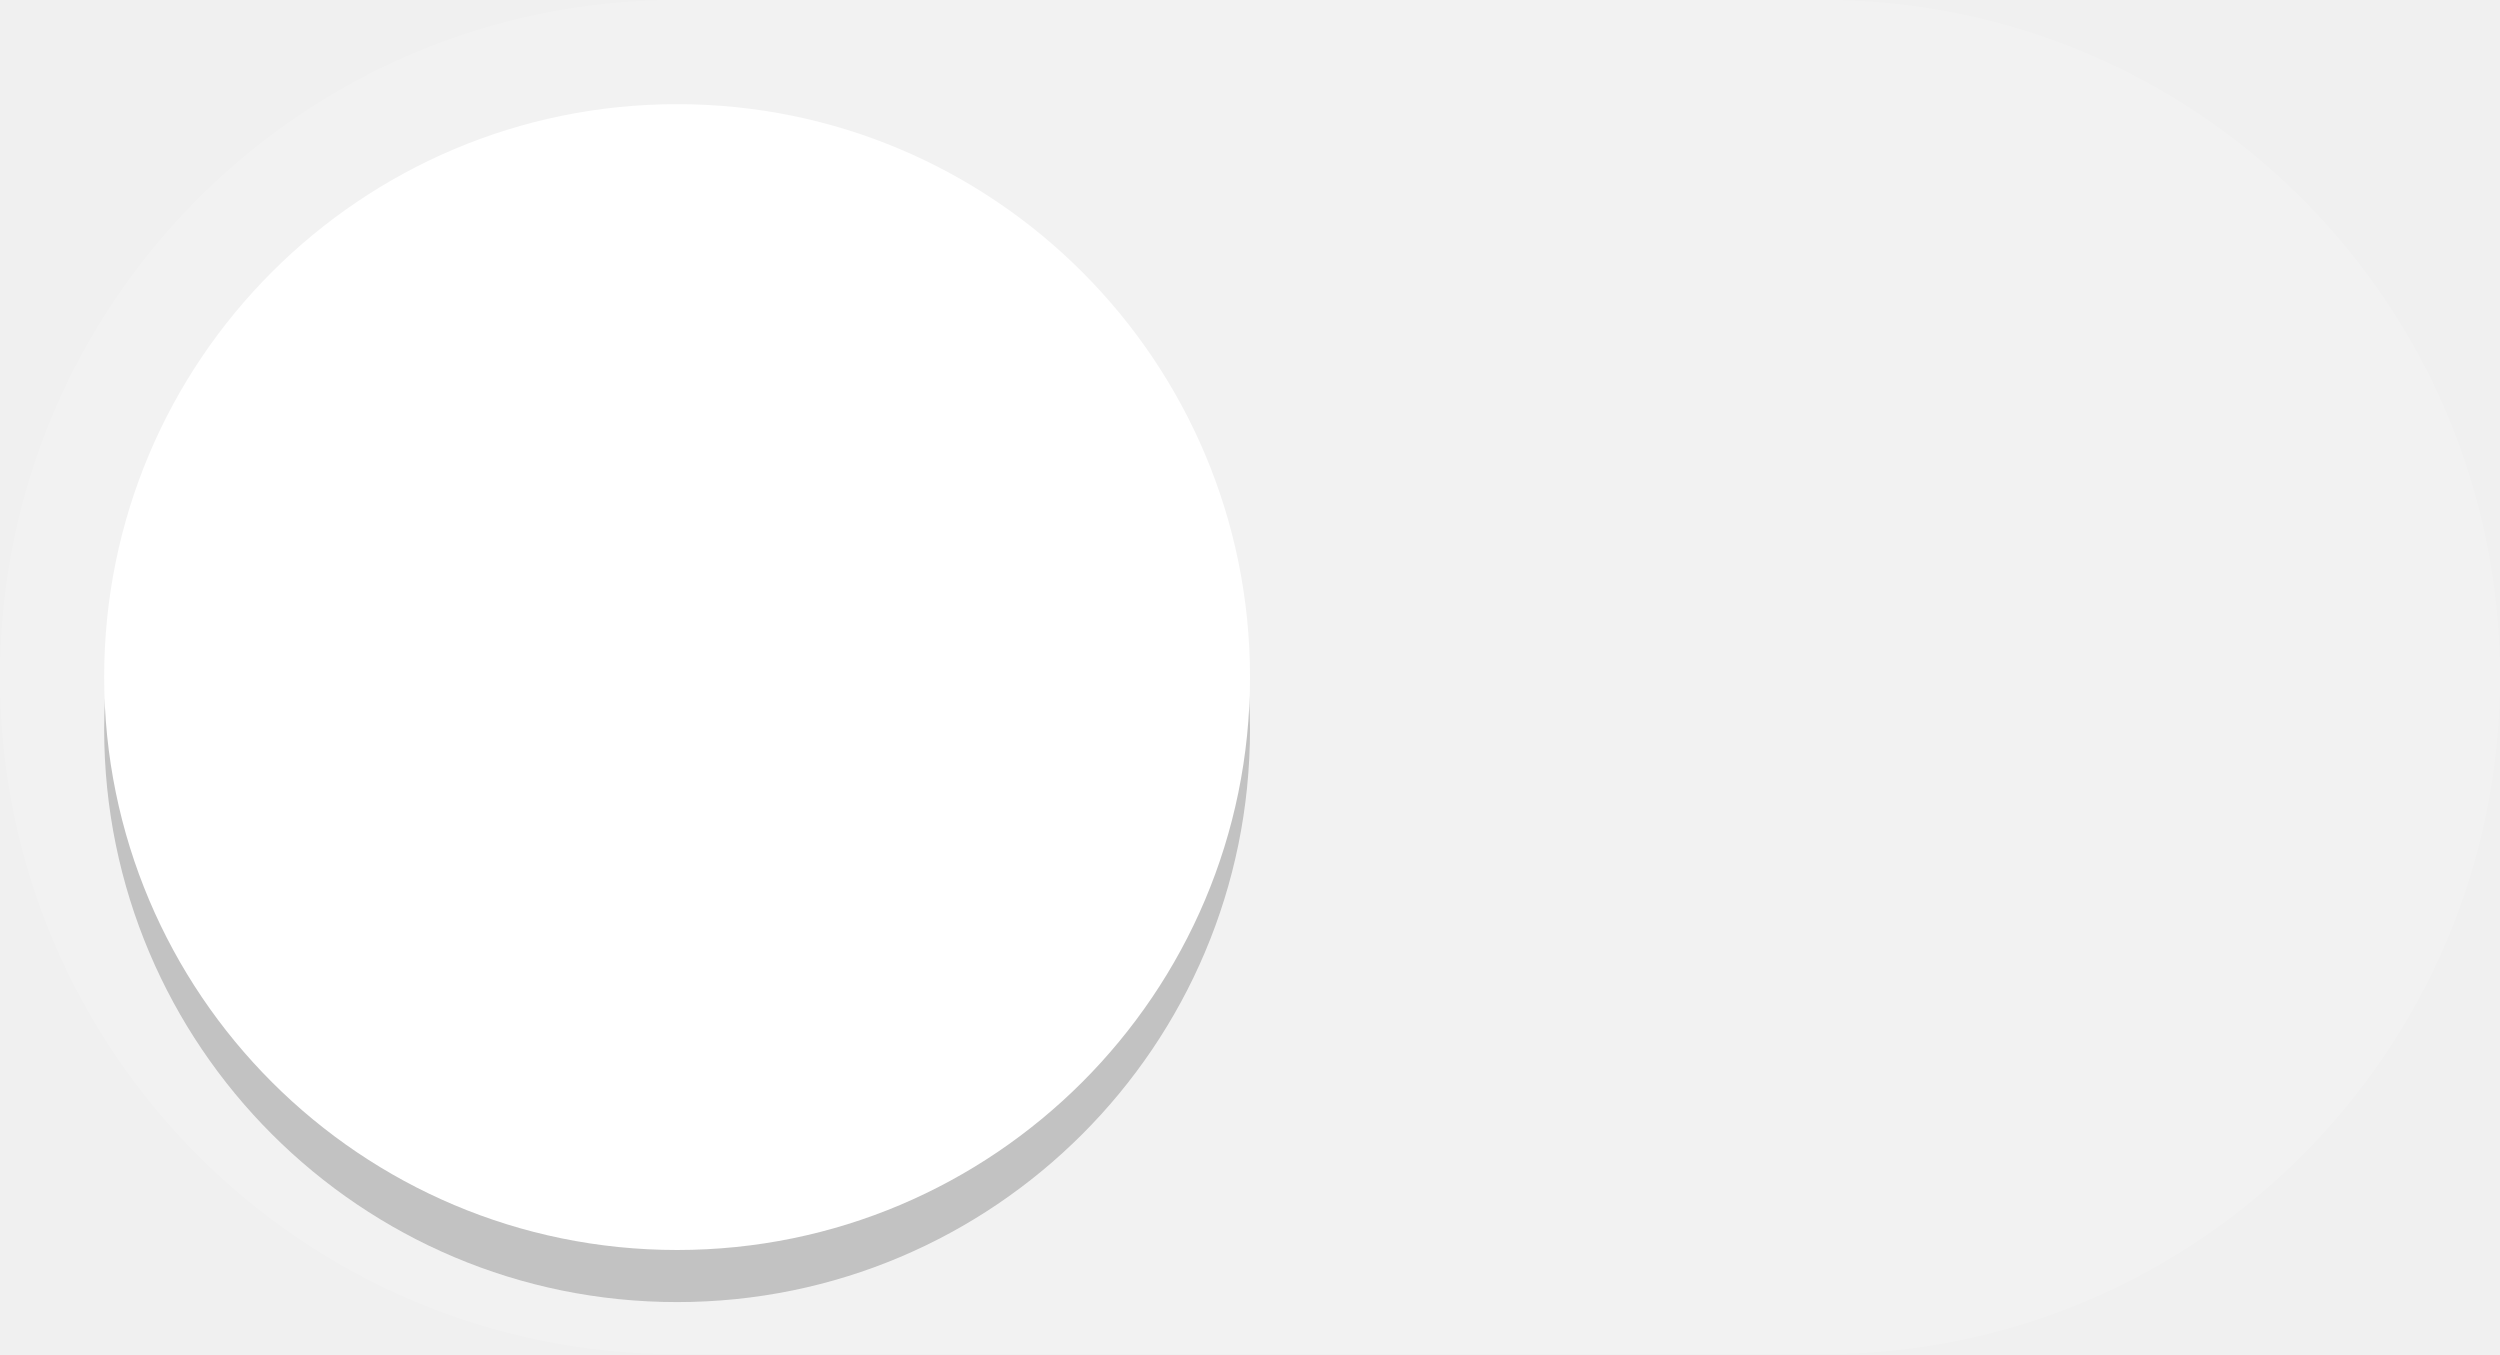
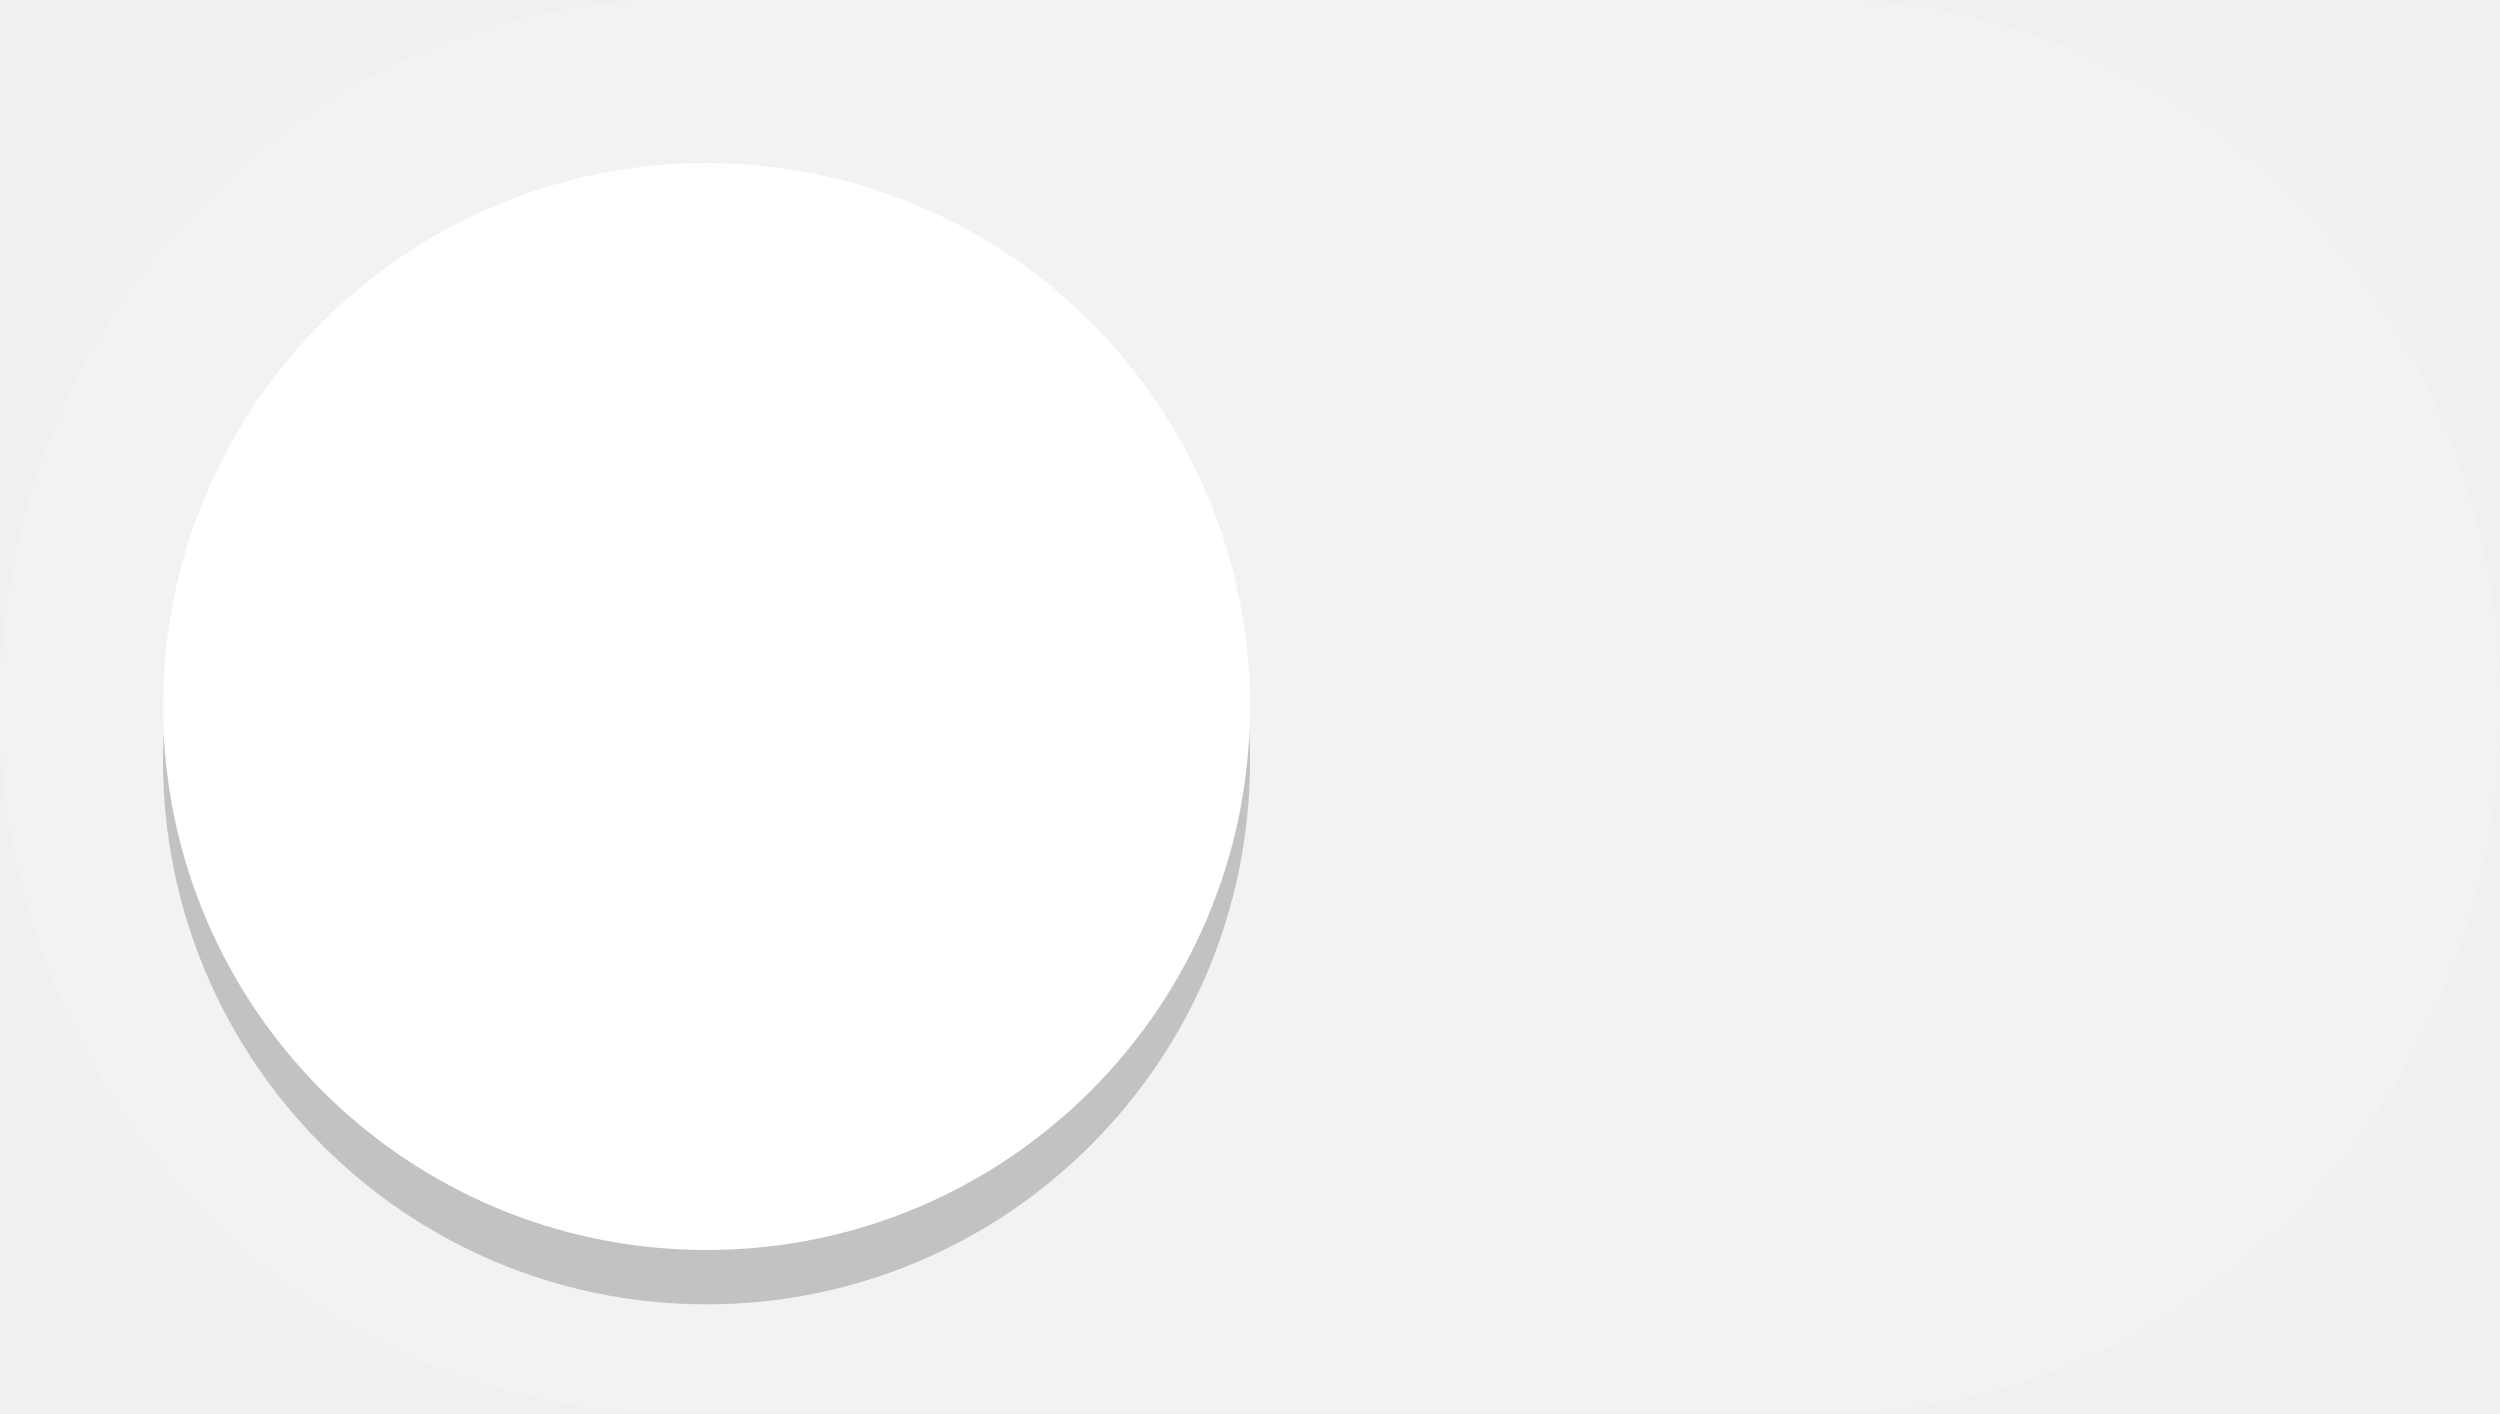
- <svg xmlns="http://www.w3.org/2000/svg" width="48" height="26">
+ <svg xmlns="http://www.w3.org/2000/svg" width="46" height="26">
  <g transform="matrix(-1 0 0 1 0 -291.18)">
-     <rect style="fill:#fff;stroke:none;stroke-width:1;marker:none;fill-opacity:.15" width="48" height="26" x="-48" y="291.18" ry="13" fill="#3081e3" rx="13" />
-     <rect ry="11" rx="11" y="294.18" x="-24" height="22" width="22" style="fill:#000;fill-opacity:.2;stroke:none;stroke-width:1;marker:none" fill="#f8f7f7" />
-     <rect ry="11" rx="11" y="293.18" x="-24" height="22" width="22" style="stroke:none;stroke-width:1;marker:none;fill:#fff;fill-opacity:1" fill="#f8f7f7" />
+     <rect width="46" height="26" x="-46" y="291.18" fill="#3081e3" rx="12.458" ry="13" style="fill:#fff;fill-opacity:.15;stroke:none;stroke-width:1;marker:none" />
+     <rect width="20" height="20" x="-23" y="295.18" fill="#f8f7f7" rx="10" ry="10" style="fill:#000;fill-opacity:.2;stroke:none;stroke-width:1;marker:none" />
+     <rect width="20" height="20" x="-23" y="294.18" fill="#f8f7f7" rx="10" ry="10" style="fill:#fff;fill-opacity:1;stroke:none;stroke-width:1;marker:none" />
  </g>
</svg>
